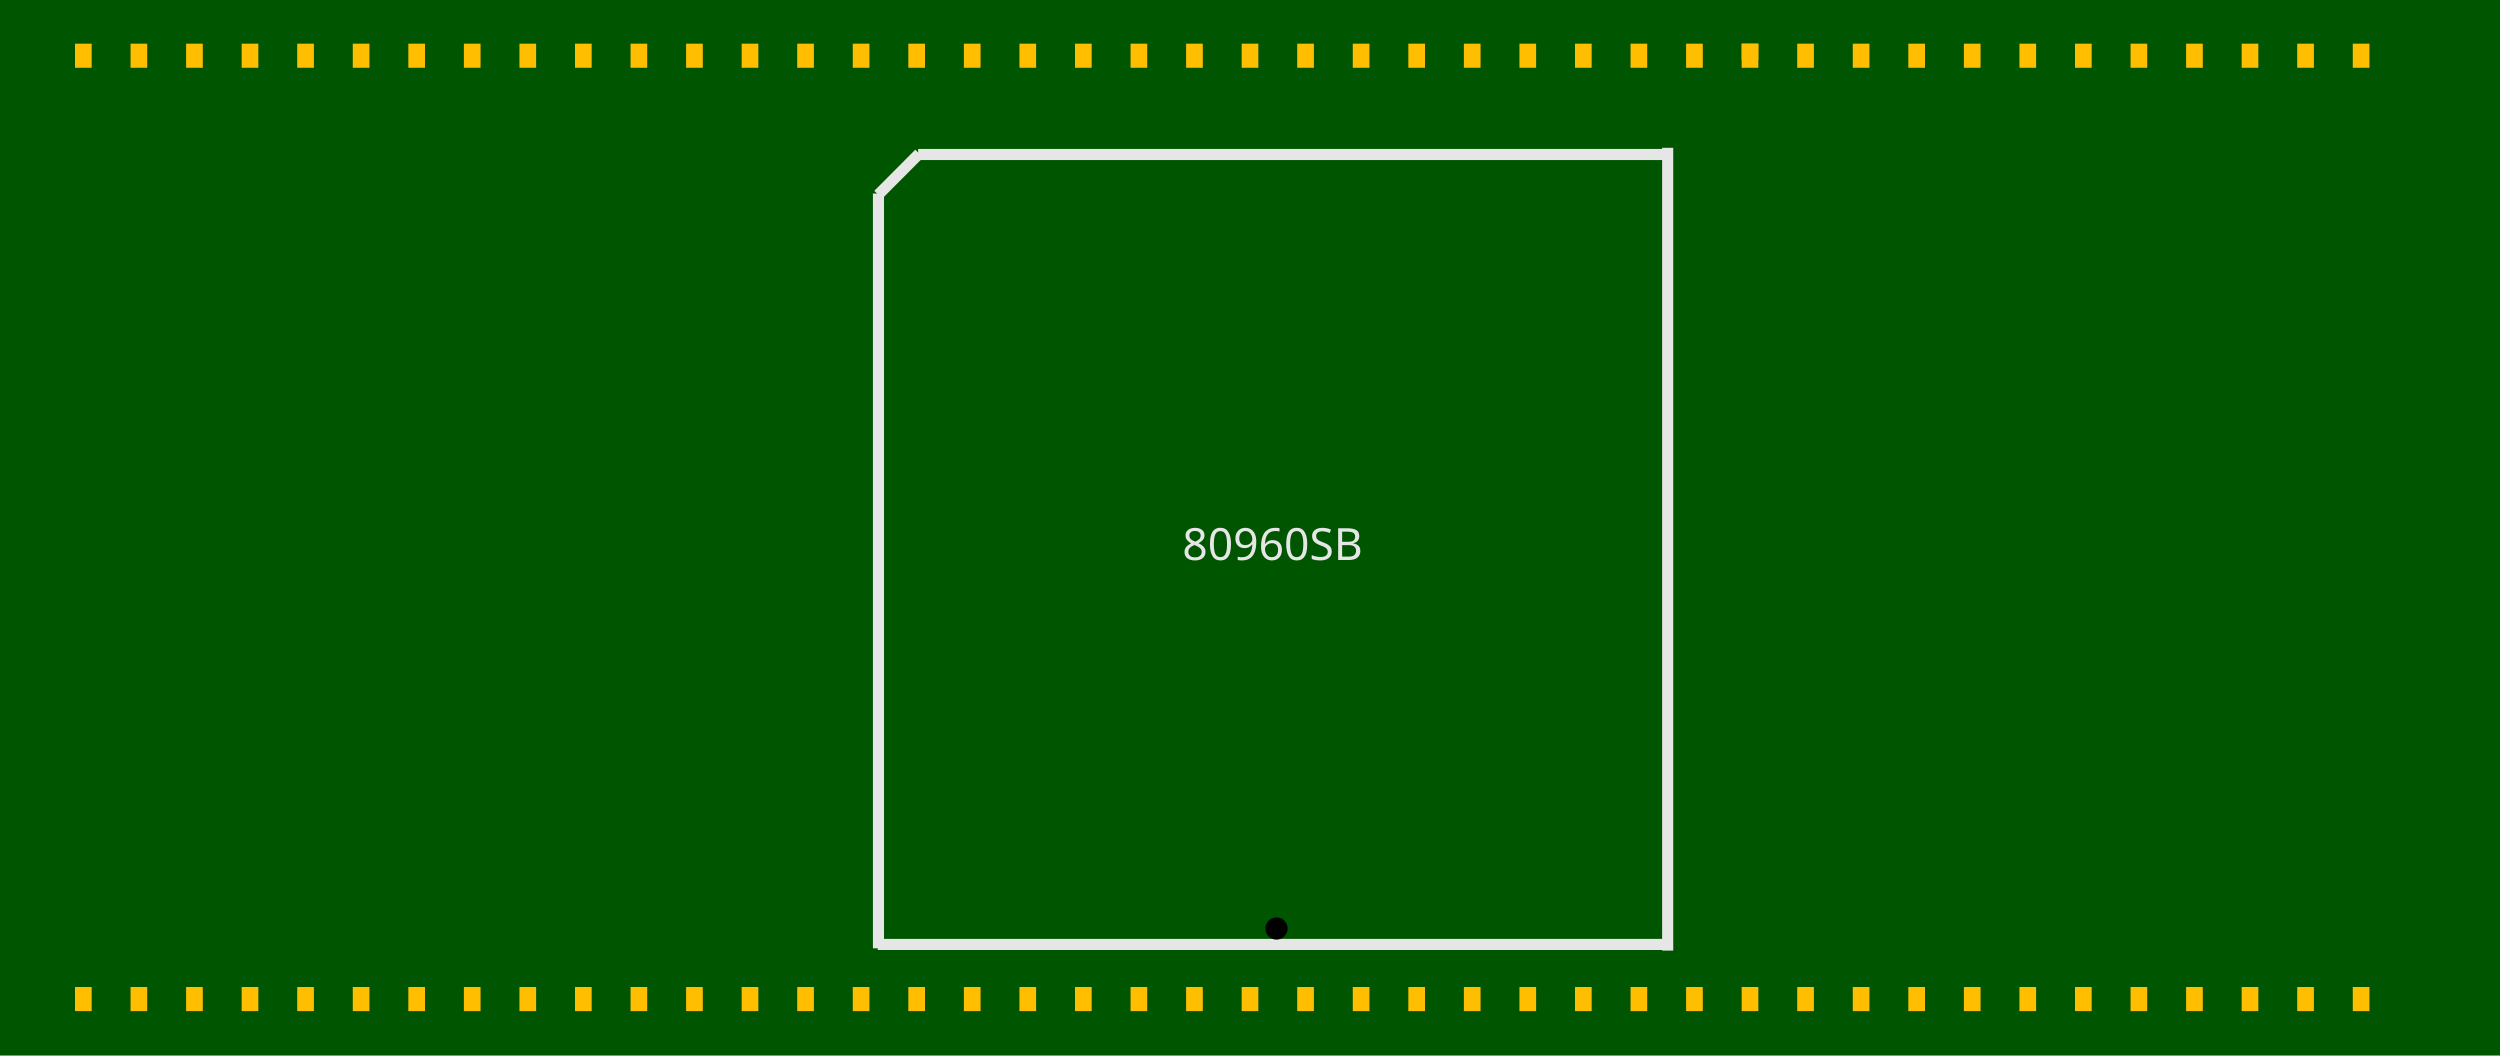
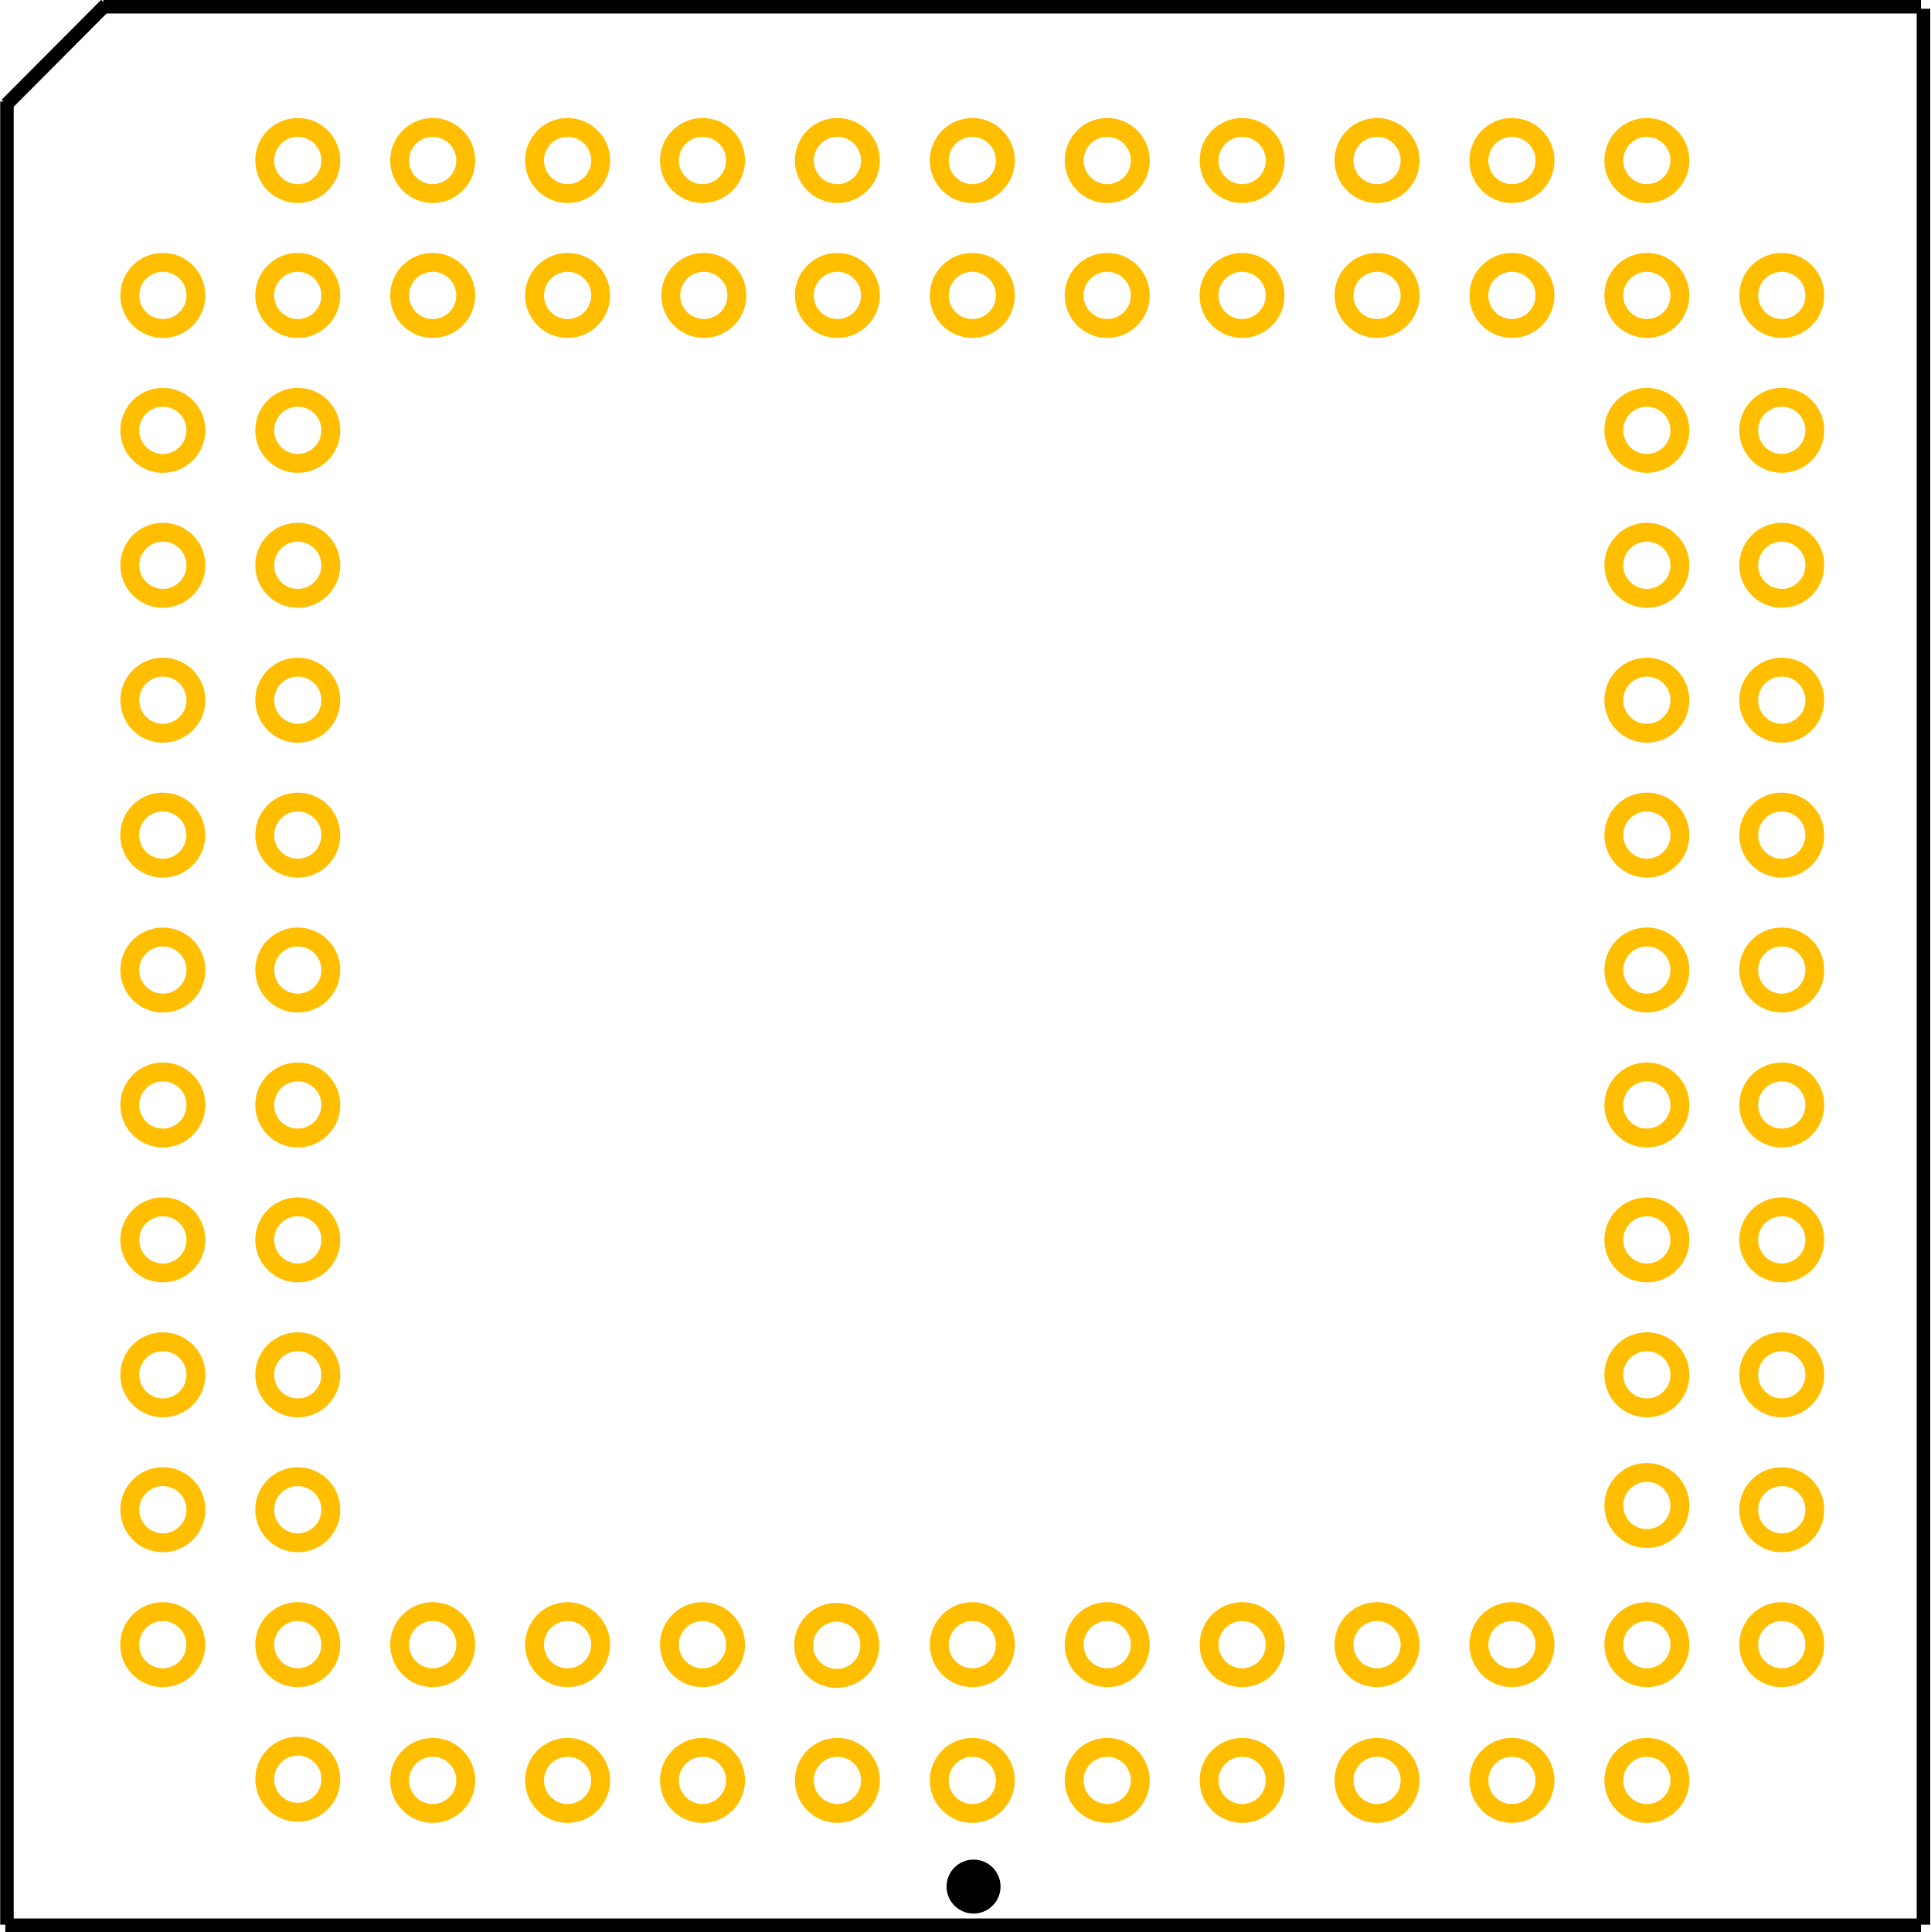
- <svg xmlns="http://www.w3.org/2000/svg" y="0in" x="0in" version="1.2" width="4.5in" id="svg353" viewBox="0 0 4500 1900" height="1.9in" gorn="0">
-   <defs id="defs357" />
-   <g id="breadboard" gorn="0.3">
-     <rect y="0" x="2.8421709e-14" width="4499.999" fill-opacity="1" stroke-width="10.417" id="rect115" fill="#005500" height="1900" gorn="0.3.0" />
-     <text y="1007.993" x="2128.204" text-anchor="start" stroke="none" font-size="80" font-family="OCRA" id="label" fill="#e6e6e6" gorn="0.3.1">80960SB</text>
-     <rect y="1776.6" x="135" width="30" id="connector0pin" fill="#ffbf00" height="43.4" gorn="0.3.2" />
-     <rect y="78.6" x="135" width="30" id="connector83pin" fill="#ffbf00" height="43.4" gorn="0.3.3" />
-     <rect y="1776.6" x="4235" width="30" id="connector41pin" fill="#ffbf00" height="43.4" gorn="0.3.4" />
-     <rect y="78.6" x="4235" width="30" id="connector42pin" fill="#ffbf00" height="43.4" gorn="0.3.5" />
-     <rect y="78.6" x="235" width="30" id="connector82pin" fill="#ffbf00" height="43.4" gorn="0.3.6" />
-     <rect y="78.6" x="335" width="30" id="connector81pin" fill="#ffbf00" height="43.4" gorn="0.3.7" />
-     <rect y="78.6" x="435" width="30" id="connector80pin" fill="#ffbf00" height="43.4" gorn="0.3.8" />
-     <rect y="78.6" x="535" width="30" id="connector79pin" fill="#ffbf00" height="43.4" gorn="0.3.9" />
-     <rect y="78.6" x="635" width="30" id="connector78pin" fill="#ffbf00" height="43.4" gorn="0.3.10" />
-     <rect y="78.6" x="735" width="30" id="connector77pin" fill="#ffbf00" height="43.4" gorn="0.3.11" />
-     <rect y="78.6" x="835" width="30" id="connector76pin" fill="#ffbf00" height="43.4" gorn="0.3.12" />
-     <rect y="78.6" x="935" width="30" id="connector75pin" fill="#ffbf00" height="43.4" gorn="0.3.13" />
-     <rect y="78.6" x="1035" width="30" id="connector74pin" fill="#ffbf00" height="43.4" gorn="0.3.14" />
-     <rect y="78.6" x="1135" width="30" id="connector73pin" fill="#ffbf00" height="43.4" gorn="0.3.15" />
-     <rect y="78.6" x="1235" width="30" id="connector72pin" fill="#ffbf00" height="43.4" gorn="0.3.16" />
-     <rect y="78.6" x="1335" width="30" id="connector71pin" fill="#ffbf00" height="43.4" gorn="0.3.17" />
-     <rect y="78.6" x="1435" width="30" id="connector70pin" fill="#ffbf00" height="43.4" gorn="0.3.18" />
-     <rect y="78.6" x="1535" width="30" id="connector69pin" fill="#ffbf00" height="43.4" gorn="0.3.19" />
-     <rect y="78.6" x="1635" width="30" id="connector68pin" fill="#ffbf00" height="43.4" gorn="0.3.20" />
-     <rect y="78.6" x="1735" width="30" id="connector67pin" fill="#ffbf00" height="43.4" gorn="0.3.21" />
-     <rect y="78.6" x="1835" width="30" id="connector66pin" fill="#ffbf00" height="43.4" gorn="0.3.22" />
-     <rect y="78.6" x="1935" width="30" id="connector65pin" fill="#ffbf00" height="43.4" gorn="0.3.23" />
-     <rect y="78.6" x="2035" width="30" id="connector64pin" fill="#ffbf00" height="43.4" gorn="0.3.24" />
-     <rect y="78.6" x="2135" width="30" id="connector63pin" fill="#ffbf00" height="43.4" gorn="0.3.25" />
-     <rect y="78.6" x="2235" width="30" id="connector62pin" fill="#ffbf00" height="43.4" gorn="0.3.26" />
-     <rect y="78.6" x="2335" width="30" id="connector61pin" fill="#ffbf00" height="43.4" gorn="0.3.27" />
-     <rect y="78.6" x="2435" width="30" id="connector60pin" fill="#ffbf00" height="43.4" gorn="0.3.28" />
-     <rect y="78.6" x="2535" width="30" id="connector59pin" fill="#ffbf00" height="43.4" gorn="0.3.29" />
-     <rect y="78.6" x="2635" width="30" id="connector58pin" fill="#ffbf00" height="43.4" gorn="0.3.30" />
-     <rect y="78.6" x="2735" width="30" id="connector57pin" fill="#ffbf00" height="43.4" gorn="0.3.31" />
-     <rect y="78.6" x="2835" width="30" id="connector56pin" fill="#ffbf00" height="43.4" gorn="0.3.32" />
-     <rect y="78.6" x="2935" width="30" id="connector55pin" fill="#ffbf00" height="43.4" gorn="0.3.33" />
-     <rect y="78.6" x="3035" width="30" id="connector54pin" fill="#ffbf00" height="43.4" gorn="0.3.34" />
-     <rect y="78.6" x="3135" width="30" id="connector53pin" fill="#ffbf00" height="43.4" gorn="0.3.35" />
-     <rect y="78.6" x="3135" width="30" id="connector53terminal" fill="#ffbf00" height="30" gorn="0.3.36" />
-     <rect y="78.6" x="3235" width="30" id="connector52pin" fill="#ffbf00" height="43.4" gorn="0.3.37" />
-     <rect y="78.6" x="3335" width="30" id="connector51pin" fill="#ffbf00" height="43.4" gorn="0.3.38" />
-     <rect y="78.6" x="3435" width="30" id="connector50pin" fill="#ffbf00" height="43.4" gorn="0.3.39" />
-     <rect y="78.6" x="3535" width="30" id="connector49pin" fill="#ffbf00" height="43.4" gorn="0.3.40" />
-     <rect y="78.6" x="3635" width="30" id="connector48pin" fill="#ffbf00" height="43.4" gorn="0.3.41" />
-     <rect y="78.6" x="3735" width="30" id="connector47pin" fill="#ffbf00" height="43.4" gorn="0.3.42" />
-     <rect y="78.6" x="3835" width="30" id="connector46pin" fill="#ffbf00" height="43.4" gorn="0.3.43" />
-     <rect y="78.6" x="3935" width="30" id="connector45pin" fill="#ffbf00" height="43.4" gorn="0.3.44" />
-     <rect y="78.6" x="4035" width="30" id="connector44pin" fill="#ffbf00" height="43.4" gorn="0.3.45" />
-     <rect y="78.6" x="4135" width="30" id="connector43pin" fill="#ffbf00" height="43.4" gorn="0.3.46" />
-     <rect y="1776.6" x="235" width="30" id="connector1pin" fill="#ffbf00" height="43.4" gorn="0.3.47" />
-     <rect y="1776.6" x="335" width="30" id="connector2pin" fill="#ffbf00" height="43.4" gorn="0.3.48" />
-     <rect y="1776.6" x="435" width="30" id="connector3pin" fill="#ffbf00" height="43.4" gorn="0.3.49" />
-     <rect y="1776.6" x="535" width="30" id="connector4pin" fill="#ffbf00" height="43.4" gorn="0.3.50" />
-     <rect y="1776.6" x="635" width="30" id="connector5pin" fill="#ffbf00" height="43.4" gorn="0.3.51" />
-     <rect y="1776.6" x="735" width="30" id="connector6pin" fill="#ffbf00" height="43.4" gorn="0.3.52" />
-     <rect y="1776.6" x="835" width="30" id="connector7pin" fill="#ffbf00" height="43.4" gorn="0.3.53" />
-     <rect y="1776.6" x="935" width="30" id="connector8pin" fill="#ffbf00" height="43.4" gorn="0.3.54" />
-     <rect y="1776.6" x="1035" width="30" id="connector9pin" fill="#ffbf00" height="43.4" gorn="0.3.55" />
-     <rect y="1776.6" x="1135" width="30" id="connector10pin" fill="#ffbf00" height="43.4" gorn="0.3.56" />
-     <rect y="1776.6" x="1235" width="30" id="connector11pin" fill="#ffbf00" height="43.4" gorn="0.3.57" />
-     <rect y="1776.6" x="1335" width="30" id="connector12pin" fill="#ffbf00" height="43.4" gorn="0.3.58" />
-     <rect y="1776.6" x="1435" width="30" id="connector13pin" fill="#ffbf00" height="43.4" gorn="0.3.59" />
-     <rect y="1776.6" x="1535" width="30" id="connector14pin" fill="#ffbf00" height="43.4" gorn="0.3.60" />
-     <rect y="1776.6" x="1635" width="30" id="connector15pin" fill="#ffbf00" height="43.4" gorn="0.3.61" />
-     <rect y="1776.6" x="1735" width="30" id="connector16pin" fill="#ffbf00" height="43.4" gorn="0.3.62" />
-     <rect y="1776.6" x="1835" width="30" id="connector17pin" fill="#ffbf00" height="43.4" gorn="0.3.63" />
-     <rect y="1776.6" x="1935" width="30" id="connector18pin" fill="#ffbf00" height="43.4" gorn="0.3.64" />
-     <rect y="1776.6" x="2035" width="30" id="connector19pin" fill="#ffbf00" height="43.4" gorn="0.3.65" />
-     <rect y="1776.6" x="2135" width="30" id="connector20pin" fill="#ffbf00" height="43.4" gorn="0.3.66" />
-     <rect y="1776.6" x="2235" width="30" id="connector21pin" fill="#ffbf00" height="43.4" gorn="0.3.67" />
-     <rect y="1776.6" x="2335" width="30" id="connector22pin" fill="#ffbf00" height="43.4" gorn="0.3.68" />
-     <rect y="1776.6" x="2435" width="30" id="connector23pin" fill="#ffbf00" height="43.4" gorn="0.3.69" />
-     <rect y="1776.6" x="2535" width="30" id="connector24pin" fill="#ffbf00" height="43.4" gorn="0.3.70" />
-     <rect y="1776.6" x="2635" width="30" id="connector25pin" fill="#ffbf00" height="43.4" gorn="0.3.71" />
-     <rect y="1776.6" x="2735" width="30" id="connector26pin" fill="#ffbf00" height="43.4" gorn="0.3.72" />
-     <rect y="1776.6" x="2835" width="30" id="connector27pin" fill="#ffbf00" height="43.4" gorn="0.3.73" />
-     <rect y="1776.6" x="2935" width="30" id="connector28pin" fill="#ffbf00" height="43.4" gorn="0.3.74" />
-     <rect y="1776.6" x="3035" width="30" id="connector29pin" fill="#ffbf00" height="43.4" gorn="0.3.75" />
-     <rect y="1776.6" x="3135" width="30" id="connector30pin" fill="#ffbf00" height="43.4" gorn="0.3.76" />
-     <rect y="1776.6" x="3235" width="30" id="connector31pin" fill="#ffbf00" height="43.4" gorn="0.3.77" />
-     <rect y="1776.6" x="3335" width="30" id="connector32pin" fill="#ffbf00" height="43.4" gorn="0.3.78" />
-     <rect y="1776.6" x="3435" width="30" id="connector33pin" fill="#ffbf00" height="43.4" gorn="0.3.79" />
-     <rect y="1776.6" x="3535" width="30" id="connector34pin" fill="#ffbf00" height="43.4" gorn="0.3.80" />
-     <rect y="1776.6" x="3635" width="30" id="connector35pin" fill="#ffbf00" height="43.4" gorn="0.3.81" />
-     <rect y="1776.6" x="3735" width="30" id="connector36pin" fill="#ffbf00" height="43.4" gorn="0.3.82" />
-     <rect y="1776.6" x="3835" width="30" id="connector37pin" fill="#ffbf00" height="43.4" gorn="0.3.83" />
-     <rect y="1776.6" x="3935" width="30" id="connector38pin" fill="#ffbf00" height="43.4" gorn="0.3.84" />
-     <rect y="1776.6" x="4035" width="30" id="connector39pin" fill="#ffbf00" height="43.4" gorn="0.3.85" />
-     <rect y="1776.6" x="4135" width="30" id="connector40pin" fill="#ffbf00" height="43.4" gorn="0.3.86" />
-     <line stroke="#e6e6e6" y1="348.322" stroke-width="20" id="line91" x1="1581.24" x2="1581.24" y2="1706.985" gorn="0.3.87" />
-     <line stroke="#e6e6e6" y1="1700" stroke-width="20" id="line93" x1="1580" x2="3000" y2="1700" gorn="0.3.88" />
-     <line stroke="#e6e6e6" y1="1711.091" stroke-width="20" id="line95" x1="3001.834" x2="3001.834" y2="266.052" gorn="0.3.89" />
-     <line stroke="#e6e6e6" y1="278.083" stroke-width="20" id="line97" x1="1652.638" x2="2999.995" y2="278.083" gorn="0.3.90" />
-     <circle cy="1671.333" r="20" fill-opacity="1" stroke-width="10.417" cx="2297.719" id="path107" fill="#000000" gorn="0.3.91" />
-     <line stroke="#e6e6e6" y1="276.486" stroke-width="20" id="line4099" x2="1580.809" x1="1654.593" y2="350.55" gorn="0.3.92" />
+ <svg xmlns="http://www.w3.org/2000/svg" height="1.432in" x="0in" y="0in" width="1.431in" viewBox="0 0 1430.594 1431.917" version="1.2" id="svg102">
+   <defs id="defs106" />
+   <g id="silkscreen">
+     <line stroke-width="10" stroke="#000000" y1="75.239" x1="5" x2="5" y2="1426.507" id="line91" />
+     <line stroke-width="10" stroke="#000000" y1="1426.917" x1="3.76" x2="1423.76" y2="1426.917" id="line93" />
+     <line stroke-width="10" stroke="#000000" y1="1426.51" x1="1425.594" x2="1425.594" y2="6.51" id="line95" />
+     <line stroke-width="10" stroke="#000000" y1="5" x1="76.398" x2="1423.755" y2="5" id="line97" />
+     <circle stroke-width="10.417" fill-opacity="1" fill="#000000" r="20" cy="1398.25" cx="721.479" id="path107" />
+     <line stroke-width="10" stroke="#000000" id="line4099" y2="77.466" x2="4.569" x1="78.353" y1="3.403" />
+   </g>
+   <g id="copper1">
+     <g id="copper0">
+       <circle stroke-width="14" stroke="#ffbf00" fill="none" r="24.5" gorn="0.1.0.1" cy="1319.555" cx="720.562" id="connector0pin" />
+       <circle stroke-width="14" stroke="#ffbf00" fill="none" gorn="0.1.0.2" cy="1219.448" r="24.5" cx="620.062" id="connector83pin" />
+       <circle stroke-width="14" stroke="#ffbf00" fill="none" gorn="0.1.0.3" cy="1218.948" r="24.5" cx="720.562" id="connector1pin" />
+       <circle stroke-width="14" stroke="#ffbf00" fill="none" gorn="0.1.0.4" cy="1319.552" r="24.5" cx="620.562" id="connector82pin" />
+       <circle stroke-width="14" stroke="#ffbf00" fill="none" gorn="0.1.0.5" cy="1319.552" r="24.5" cx="820.562" id="connector2pin" />
+       <circle stroke-width="14" stroke="#ffbf00" fill="none" gorn="0.1.0.6" cy="1218.948" r="24.5" cx="520.562" id="connector81pin" />
+       <circle stroke-width="14" stroke="#ffbf00" fill="none" gorn="0.1.0.7" cy="1218.948" r="24.5" cx="820.562" id="connector3pin" />
+       <circle stroke-width="14" stroke="#ffbf00" fill="none" gorn="0.1.0.8" cy="1319.552" r="24.5" cx="520.562" id="connector80pin" />
+       <circle stroke-width="14" stroke="#ffbf00" fill="none" gorn="0.1.0.9" cy="1319.552" r="24.5" cx="920.562" id="connector4pin" />
+       <circle stroke-width="14" stroke="#ffbf00" fill="none" gorn="0.1.0.10" cy="1218.948" r="24.5" cx="420.562" id="connector79pin" />
+       <circle stroke-width="14" stroke="#ffbf00" fill="none" gorn="0.1.0.11" cy="1218.948" r="24.5" cx="920.562" id="connector5pin" />
+       <circle stroke-width="14" stroke="#ffbf00" fill="none" gorn="0.1.0.12" cy="1319.552" r="24.5" cx="420.562" id="connector78pin" />
+       <circle stroke-width="14" stroke="#ffbf00" fill="none" gorn="0.1.0.13" cy="1319.552" r="24.5" cx="1020.562" id="connector6pin" />
+       <circle stroke-width="14" stroke="#ffbf00" fill="none" gorn="0.1.0.14" cy="1218.948" r="24.5" cx="320.562" id="connector77pin" />
+       <circle stroke-width="14" stroke="#ffbf00" fill="none" r="24.5" gorn="0.1.0.15" cy="1218.948" cx="1020.562" id="connector7pin" />
+       <circle stroke-width="14" stroke="#ffbf00" fill="none" gorn="0.1.0.16" cy="1319.552" r="24.5" cx="320.562" id="connector76pin" />
+       <circle stroke-width="14" stroke="#ffbf00" fill="none" gorn="0.1.0.17" cy="1319.552" r="24.5" cx="1120.562" id="connector8pin" />
+       <circle stroke-width="14" stroke="#ffbf00" fill="none" gorn="0.1.0.18" cy="1218.948" r="24.5" cx="220.562" id="connector75pin" />
+       <circle stroke-width="14" stroke="#ffbf00" fill="none" gorn="0.1.0.19" cy="1218.948" r="24.5" cx="1120.562" id="connector9pin" />
+       <circle stroke-width="14" stroke="#ffbf00" fill="none" gorn="0.1.0.20" cy="1318.668" r="24.5" cx="220.562" id="connector74pin" />
+       <circle stroke-width="14" stroke="#ffbf00" fill="none" gorn="0.1.0.21" cy="1319.552" r="24.5" cx="1220.562" id="connector10pin" />
+       <circle stroke-width="14" stroke="#ffbf00" fill="none" gorn="0.1.0.22" cy="1218.948" r="24.5" cx="120.469" id="connector73pin" />
+       <circle stroke-width="14" stroke="#ffbf00" fill="none" gorn="0.1.0.23" cy="1218.948" r="24.5" cx="1320.562" id="connector11pin" />
+       <circle stroke-width="14" stroke="#ffbf00" fill="none" gorn="0.1.0.24" cy="1118.948" r="24.5" cx="220.562" id="connector72pin" />
+       <circle stroke-width="14" stroke="#ffbf00" fill="none" gorn="0.1.0.25" cy="1218.948" r="24.5" cx="1220.562" id="connector12pin" />
+       <circle stroke-width="14" stroke="#ffbf00" fill="none" gorn="0.1.0.26" cy="1118.948" r="24.5" cx="120.562" id="connector71pin" />
+       <circle stroke-width="14" stroke="#ffbf00" fill="none" gorn="0.1.0.27" cy="1118.948" r="24.5" cx="1320.562" id="connector13pin" />
+       <circle stroke-width="14" stroke="#ffbf00" fill="none" gorn="0.1.0.28" cy="1018.948" r="24.5" cx="220.562" id="connector70pin" />
+       <circle stroke-width="14" stroke="#ffbf00" fill="none" gorn="0.1.0.29" cy="1115.787" r="24.5" cx="1220.562" id="connector14pin" />
+       <circle stroke-width="14" stroke="#ffbf00" fill="none" gorn="0.1.0.30" cy="1018.948" r="24.5" cx="120.562" id="connector69pin" />
+       <circle stroke-width="14" stroke="#ffbf00" fill="none" gorn="0.1.0.31" cy="1018.948" r="24.5" cx="1320.562" id="connector15pin" />
+       <circle stroke-width="14" stroke="#ffbf00" fill="none" gorn="0.1.0.32" cy="918.948" r="24.5" cx="220.562" id="connector68pin" />
+       <circle stroke-width="14" stroke="#ffbf00" fill="none" gorn="0.1.0.33" cy="1018.948" r="24.5" cx="1220.562" id="connector16pin" />
+       <circle stroke-width="14" stroke="#ffbf00" fill="none" gorn="0.1.0.34" cy="918.948" r="24.5" cx="120.562" id="connector67pin" />
+       <circle stroke-width="14" stroke="#ffbf00" fill="none" gorn="0.1.0.35" cy="918.948" r="24.5" cx="1320.562" id="connector17pin" />
+       <circle stroke-width="14" stroke="#ffbf00" fill="none" gorn="0.1.0.36" cy="818.948" r="24.5" cx="220.562" id="connector66pin" />
+       <circle stroke-width="14" stroke="#ffbf00" fill="none" gorn="0.1.0.37" cy="918.948" r="24.5" cx="1220.562" id="connector18pin" />
+       <circle stroke-width="14" stroke="#ffbf00" fill="none" gorn="0.1.0.38" cy="818.948" r="24.5" cx="120.562" id="connector65pin" />
+       <circle stroke-width="14" stroke="#ffbf00" fill="none" gorn="0.1.0.39" cy="818.948" r="24.5" cx="1320.562" id="connector19pin" />
+       <circle stroke-width="14" stroke="#ffbf00" fill="none" gorn="0.1.0.40" cy="718.948" r="24.5" cx="220.562" id="connector64pin" />
+       <circle stroke-width="14" stroke="#ffbf00" fill="none" gorn="0.1.0.41" cy="818.948" r="24.5" cx="1220.562" id="connector20pin" />
+       <circle stroke-width="14" stroke="#ffbf00" fill="none" gorn="0.1.0.42" cy="718.948" r="24.5" cx="120.562" id="connector63pin" />
+       <circle stroke-width="14" stroke="#ffbf00" fill="none" gorn="0.1.0.43" cy="718.948" r="24.5" cx="1320.562" id="connector21pin" />
+       <circle stroke-width="14" stroke="#ffbf00" fill="none" gorn="0.1.0.44" cy="618.948" r="24.5" cx="220.562" id="connector62pin" />
+       <circle stroke-width="14" stroke="#ffbf00" fill="none" r="24.5" gorn="0.1.0.45" cy="718.948" cx="1220.562" id="connector22pin" />
+       <circle stroke-width="14" stroke="#ffbf00" fill="none" gorn="0.1.0.46" cy="618.948" r="24.5" cx="120.469" id="connector61pin" />
+       <circle stroke-width="14" stroke="#ffbf00" fill="none" gorn="0.1.0.47" cy="618.948" r="24.5" cx="1320.562" id="connector23pin" />
+       <circle stroke-width="14" stroke="#ffbf00" fill="none" gorn="0.1.0.48" cy="518.948" r="24.5" cx="220.562" id="connector60pin" />
+       <circle stroke-width="14" stroke="#ffbf00" fill="none" gorn="0.1.0.49" cy="618.948" r="24.5" cx="1220.562" id="connector24pin" />
+       <circle stroke-width="14" stroke="#ffbf00" fill="none" gorn="0.1.0.50" cy="518.948" r="24.5" cx="120.562" id="connector59pin" />
+       <circle stroke-width="14" stroke="#ffbf00" fill="none" gorn="0.1.0.51" cy="518.948" r="24.5" cx="1320.562" id="connector25pin" />
+       <circle stroke-width="14" stroke="#ffbf00" fill="none" gorn="0.1.0.52" cy="418.948" r="24.5" cx="220.562" id="connector58pin" />
+       <circle stroke-width="14" stroke="#ffbf00" fill="none" gorn="0.1.0.53" cy="518.948" r="24.5" cx="1220.562" id="connector26pin" />
+       <circle stroke-width="14" stroke="#ffbf00" fill="none" gorn="0.1.0.54" cy="418.948" r="24.5" cx="120.562" id="connector57pin" />
+       <circle stroke-width="14" stroke="#ffbf00" fill="none" gorn="0.1.0.55" cy="418.948" r="24.5" cx="1320.562" id="connector27pin" />
+       <circle stroke-width="14" stroke="#ffbf00" fill="none" gorn="0.1.0.56" cy="318.948" r="24.5" cx="220.562" id="connector56pin" />
+       <circle stroke-width="14" stroke="#ffbf00" fill="none" gorn="0.1.0.57" cy="418.948" r="24.5" cx="1220.562" id="connector28pin" />
+       <circle stroke-width="14" stroke="#ffbf00" fill="none" gorn="0.1.0.58" cy="318.948" r="24.5" cx="120.562" id="connector55pin" />
+       <circle stroke-width="14" stroke="#ffbf00" fill="none" gorn="0.1.0.59" cy="318.948" r="24.5" cx="1320.562" id="connector29pin" />
+       <circle stroke-width="14" stroke="#ffbf00" fill="none" gorn="0.1.0.60" cy="218.948" r="24.5" cx="220.562" id="connector54pin" />
+       <circle stroke-width="14" stroke="#ffbf00" fill="none" gorn="0.1.0.61" cy="318.948" r="24.5" cx="1220.562" id="connector30pin" />
+       <circle stroke-width="14" stroke="#ffbf00" fill="none" r="24.5" gorn="0.1.0.62" cy="218.948" cx="120.562" id="connector53pin" />
+       <circle stroke-width="14" stroke="#ffbf00" fill="none" gorn="0.1.0.63" cy="218.948" r="24.5" cx="1320.562" id="connector31pin" />
+       <circle stroke-width="14" stroke="#ffbf00" fill="none" gorn="0.1.0.64" cy="118.948" r="24.5" cx="220.562" id="connector52pin" />
+       <circle stroke-width="14" stroke="#ffbf00" fill="none" gorn="0.1.0.65" cy="118.948" r="24.5" cx="1220.562" id="connector32pin" />
+       <circle stroke-width="14" stroke="#ffbf00" fill="none" gorn="0.1.0.66" cy="218.948" r="24.5" cx="320.562" id="connector51pin" />
+       <circle stroke-width="14" stroke="#ffbf00" fill="none" gorn="0.1.0.67" cy="218.948" r="24.5" cx="1220.562" id="connector33pin" />
+       <circle stroke-width="14" stroke="#ffbf00" fill="none" gorn="0.1.0.68" cy="118.948" r="24.5" cx="320.562" id="connector50pin" />
+       <circle stroke-width="14" stroke="#ffbf00" fill="none" gorn="0.1.0.69" cy="118.948" r="24.5" cx="1120.562" id="connector34pin" />
+       <circle stroke-width="14" stroke="#ffbf00" fill="none" gorn="0.1.0.70" cy="218.948" r="24.5" cx="420.562" id="connector49pin" />
+       <circle stroke-width="14" stroke="#ffbf00" fill="none" gorn="0.1.0.71" cy="218.948" r="24.5" cx="1120.562" id="connector35pin" />
+       <circle stroke-width="14" stroke="#ffbf00" fill="none" gorn="0.1.0.72" cy="118.948" r="24.5" cx="420.562" id="connector48pin" />
+       <circle stroke-width="14" stroke="#ffbf00" fill="none" gorn="0.1.0.73" cy="118.948" r="24.5" cx="1020.562" id="connector36pin" />
+       <circle stroke-width="14" stroke="#ffbf00" fill="none" gorn="0.1.0.74" cy="218.948" r="24.5" cx="521.562" id="connector47pin" />
+       <circle stroke-width="14" stroke="#ffbf00" fill="none" gorn="0.1.0.75" cy="218.948" r="24.5" cx="1020.562" id="connector37pin" />
+       <circle stroke-width="14" stroke="#ffbf00" fill="none" gorn="0.1.0.76" cy="118.948" r="24.5" cx="520.562" id="connector46pin" />
+       <circle stroke-width="14" stroke="#ffbf00" fill="none" gorn="0.1.0.77" cy="118.948" r="24.5" cx="920.562" id="connector38pin" />
+       <circle stroke-width="14" stroke="#ffbf00" fill="none" gorn="0.1.0.78" cy="218.948" r="24.5" cx="620.562" id="connector45pin" />
+       <circle stroke-width="14" stroke="#ffbf00" fill="none" gorn="0.1.0.79" cy="218.948" r="24.5" cx="920.499" id="connector39pin" />
+       <circle stroke-width="14" stroke="#ffbf00" fill="none" gorn="0.1.0.80" cy="118.948" r="24.5" cx="620.562" id="connector44pin" />
+       <circle stroke-width="14" stroke="#ffbf00" fill="none" gorn="0.1.0.81" cy="118.948" r="24.5" cx="820.562" id="connector40pin" />
+       <circle stroke-width="14" stroke="#ffbf00" fill="none" gorn="0.1.0.82" cy="218.948" r="24.5" cx="720.562" id="connector43pin" />
+       <circle stroke-width="14" stroke="#ffbf00" fill="none" gorn="0.1.0.83" cy="218.948" r="24.5" cx="820.562" id="connector41pin" />
+       <circle stroke-width="14" stroke="#ffbf00" fill="none" gorn="0.1.0.84" cy="118.948" r="24.5" cx="720.562" id="connector42pin" />
+     </g>
  </g>
</svg>
